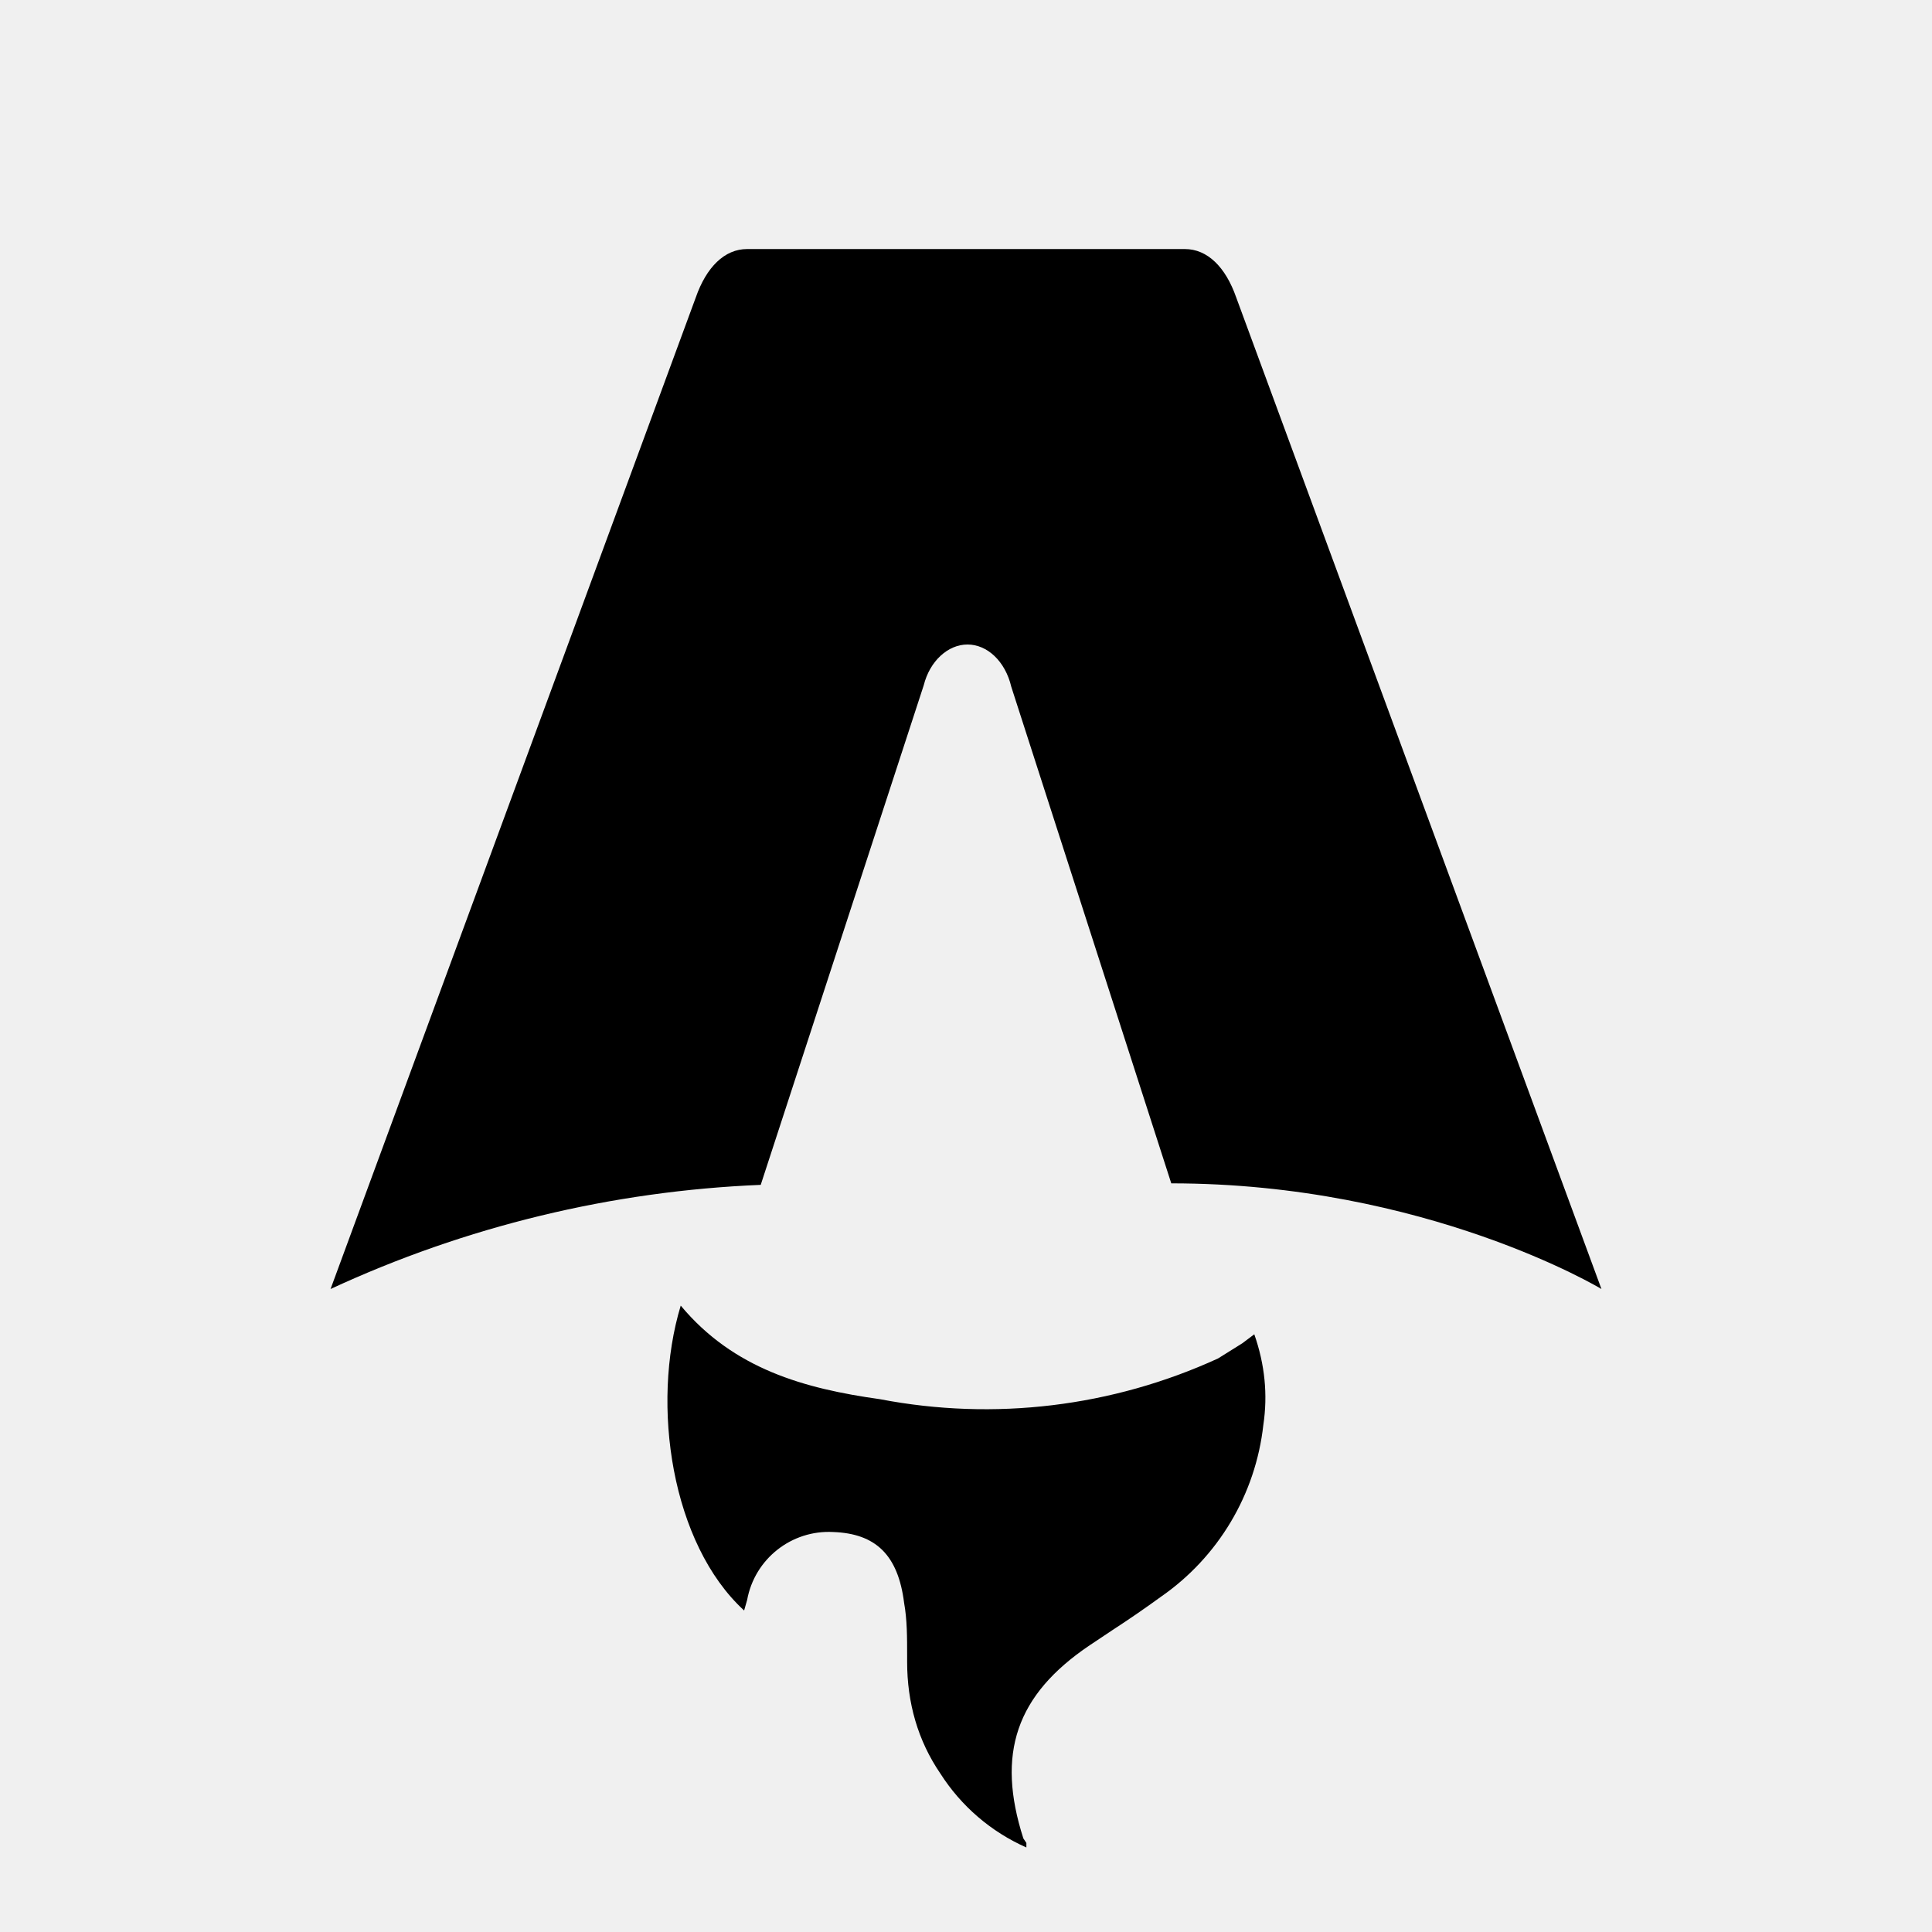
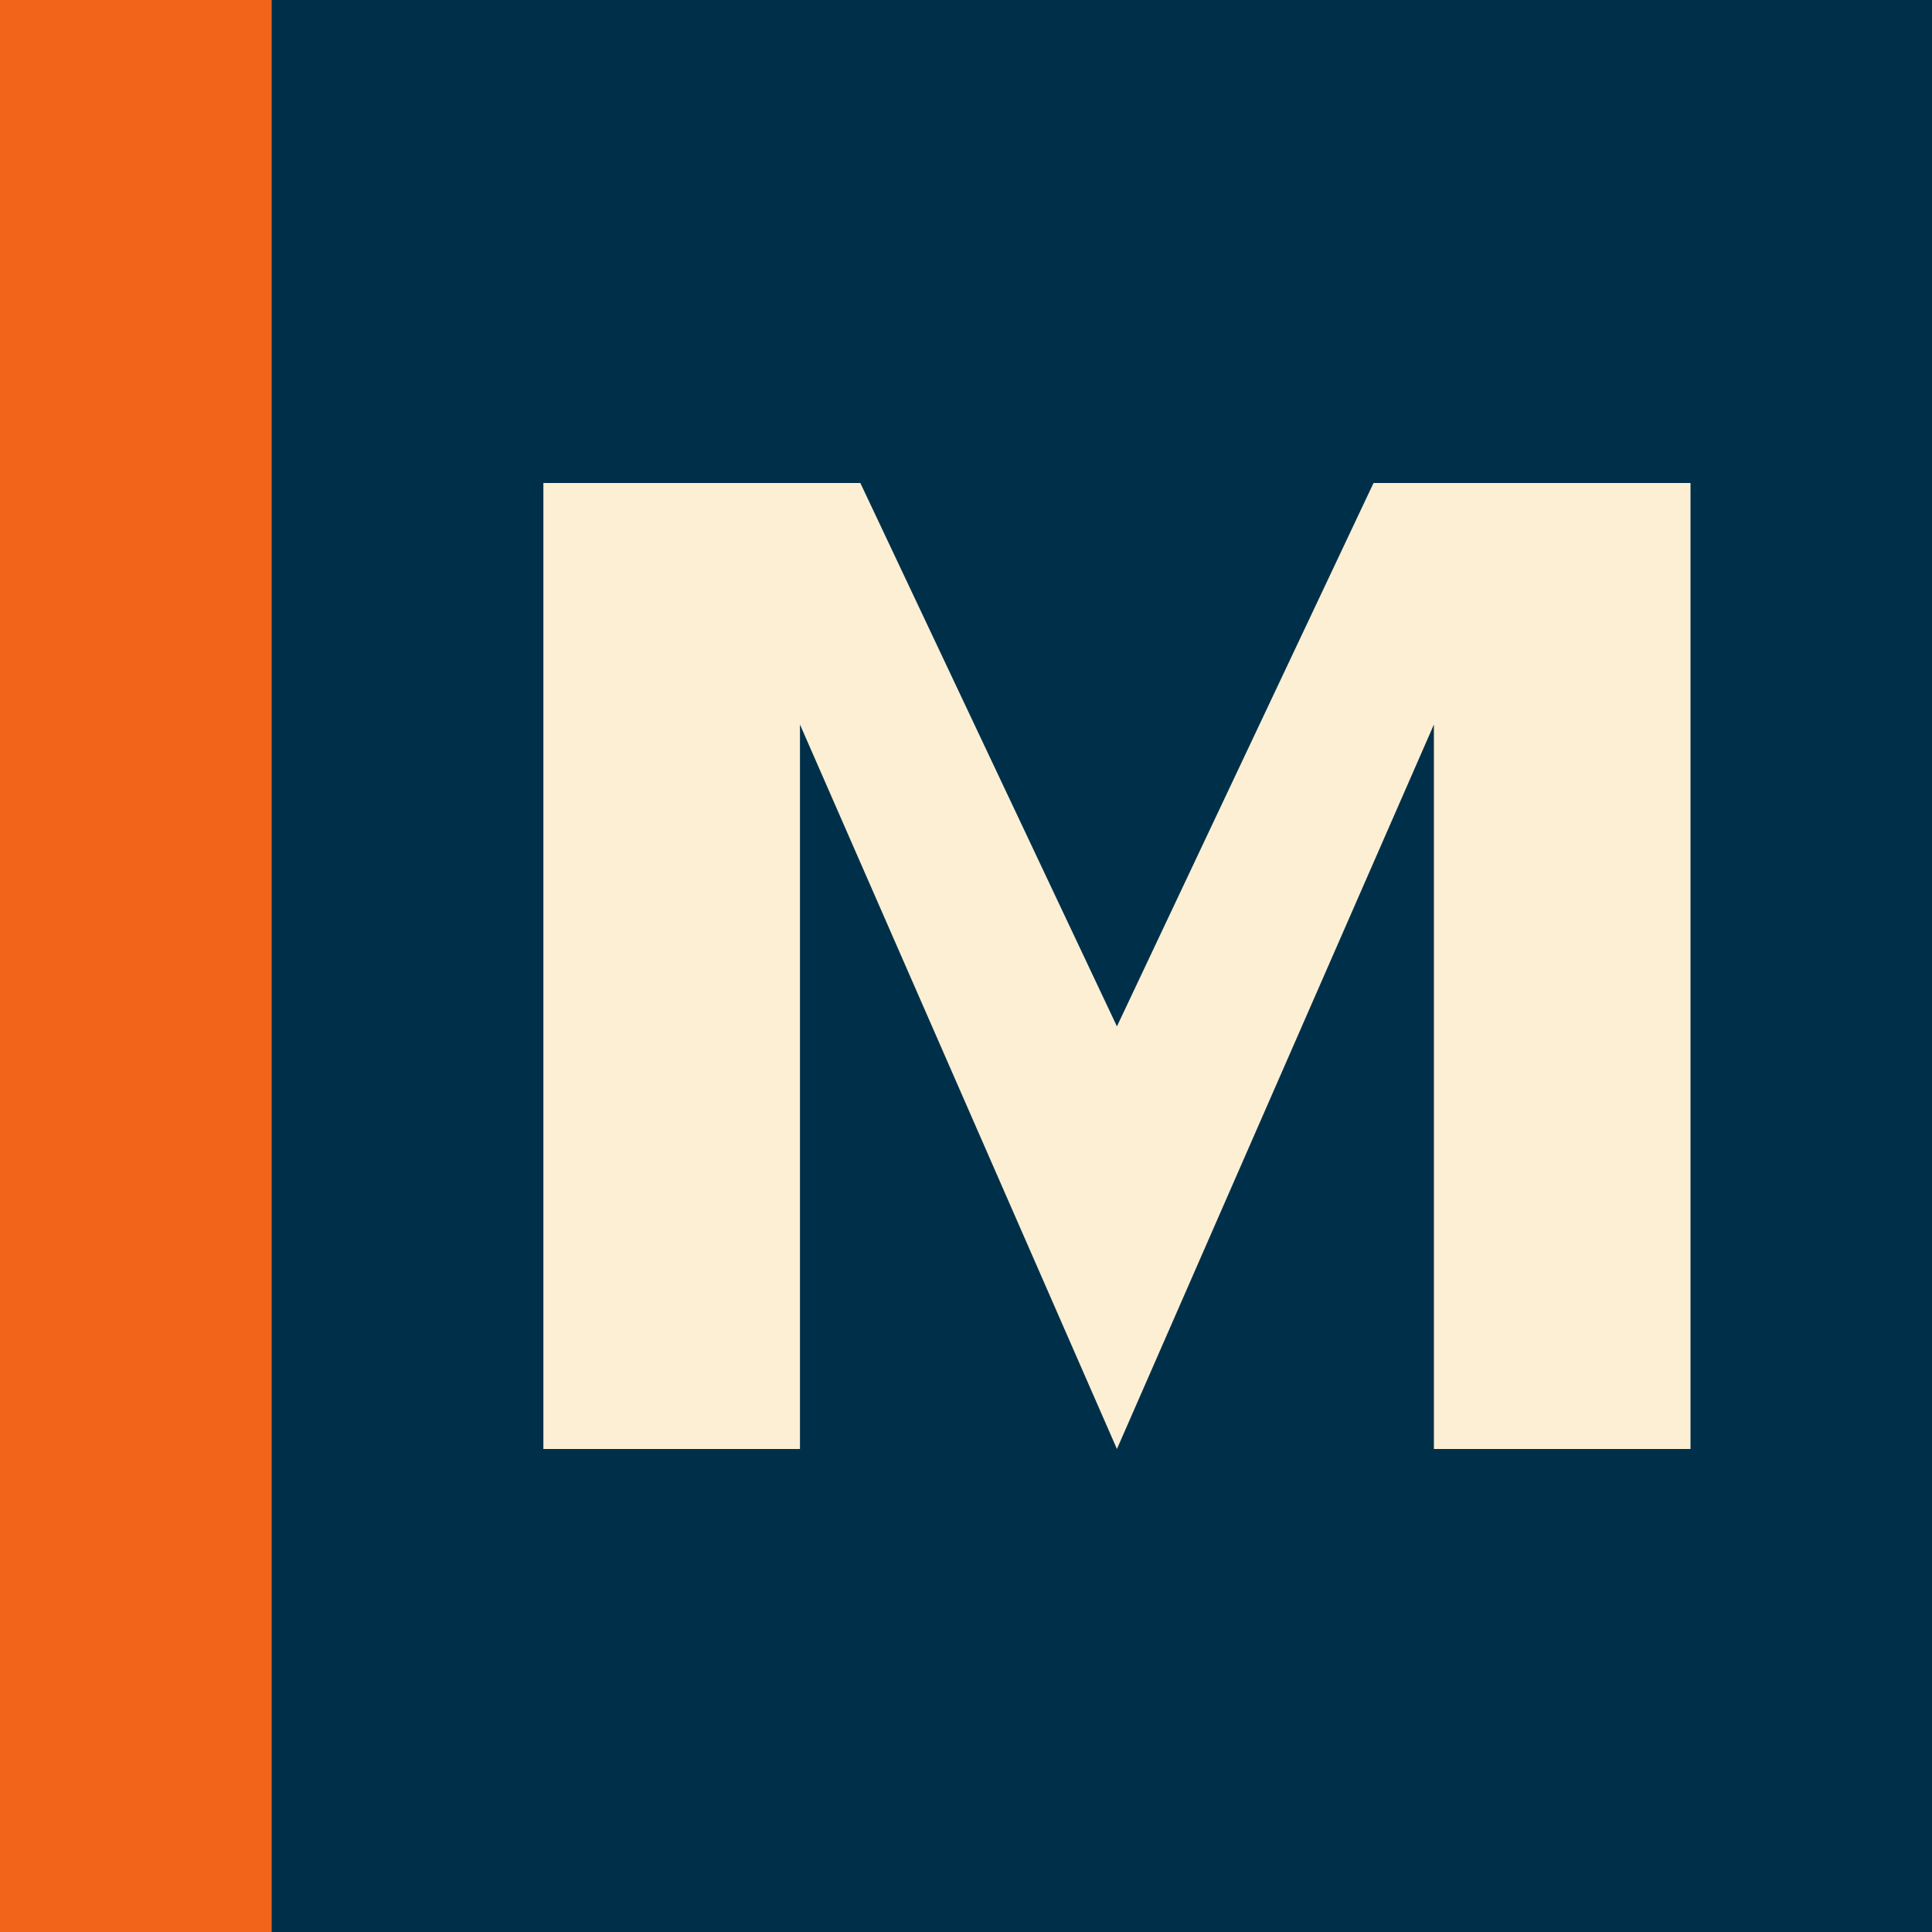
- <svg xmlns="http://www.w3.org/2000/svg" fill="none" viewBox="0 0 128 128">
-   <path d="M50.4 78.5a75.1 75.1 0 0 0-28.5 6.9l24.2-65.7c.7-2 1.9-3.2 3.4-3.2h29c1.5 0 2.7 1.2 3.4 3.2l24.2 65.7s-11.6-7-28.5-7L67 45.5c-.4-1.7-1.6-2.8-2.9-2.8-1.3 0-2.5 1.1-2.9 2.7L50.4 78.5Zm-1.1 28.2Zm-4.2-20.2c-2 6.6-.6 15.8 4.2 20.2a17.5 17.5 0 0 1 .2-.7 5.5 5.5 0 0 1 5.7-4.5c2.8.1 4.3 1.5 4.7 4.7.2 1.1.2 2.3.2 3.5v.4c0 2.7.7 5.2 2.2 7.4a13 13 0 0 0 5.7 4.9v-.3l-.2-.3c-1.8-5.6-.5-9.5 4.4-12.8l1.5-1a73 73 0 0 0 3.2-2.2 16 16 0 0 0 6.8-11.4c.3-2 .1-4-.6-6l-.8.6-1.6 1a37 37 0 0 1-22.4 2.7c-5-.7-9.7-2-13.2-6.2Z" />
-   <style>
-         path { fill: #000; }
-         @media (prefers-color-scheme: dark) {
-             path { fill: #FFF; }
-         }
-     </style>
+ <svg xmlns="http://www.w3.org/2000/svg" viewBox="0 0 128 128" role="img" aria-label="La Miniera Culturale in Periferia">
+   <rect width="128" height="128" fill="#003049" />
+   <rect width="18" height="128" fill="#f26419" />
+   <path fill="#fcefd4" d="M36 96V32h21l17 36 17-36h21v64H95V48L74 96 53 48v48z" />
</svg>
